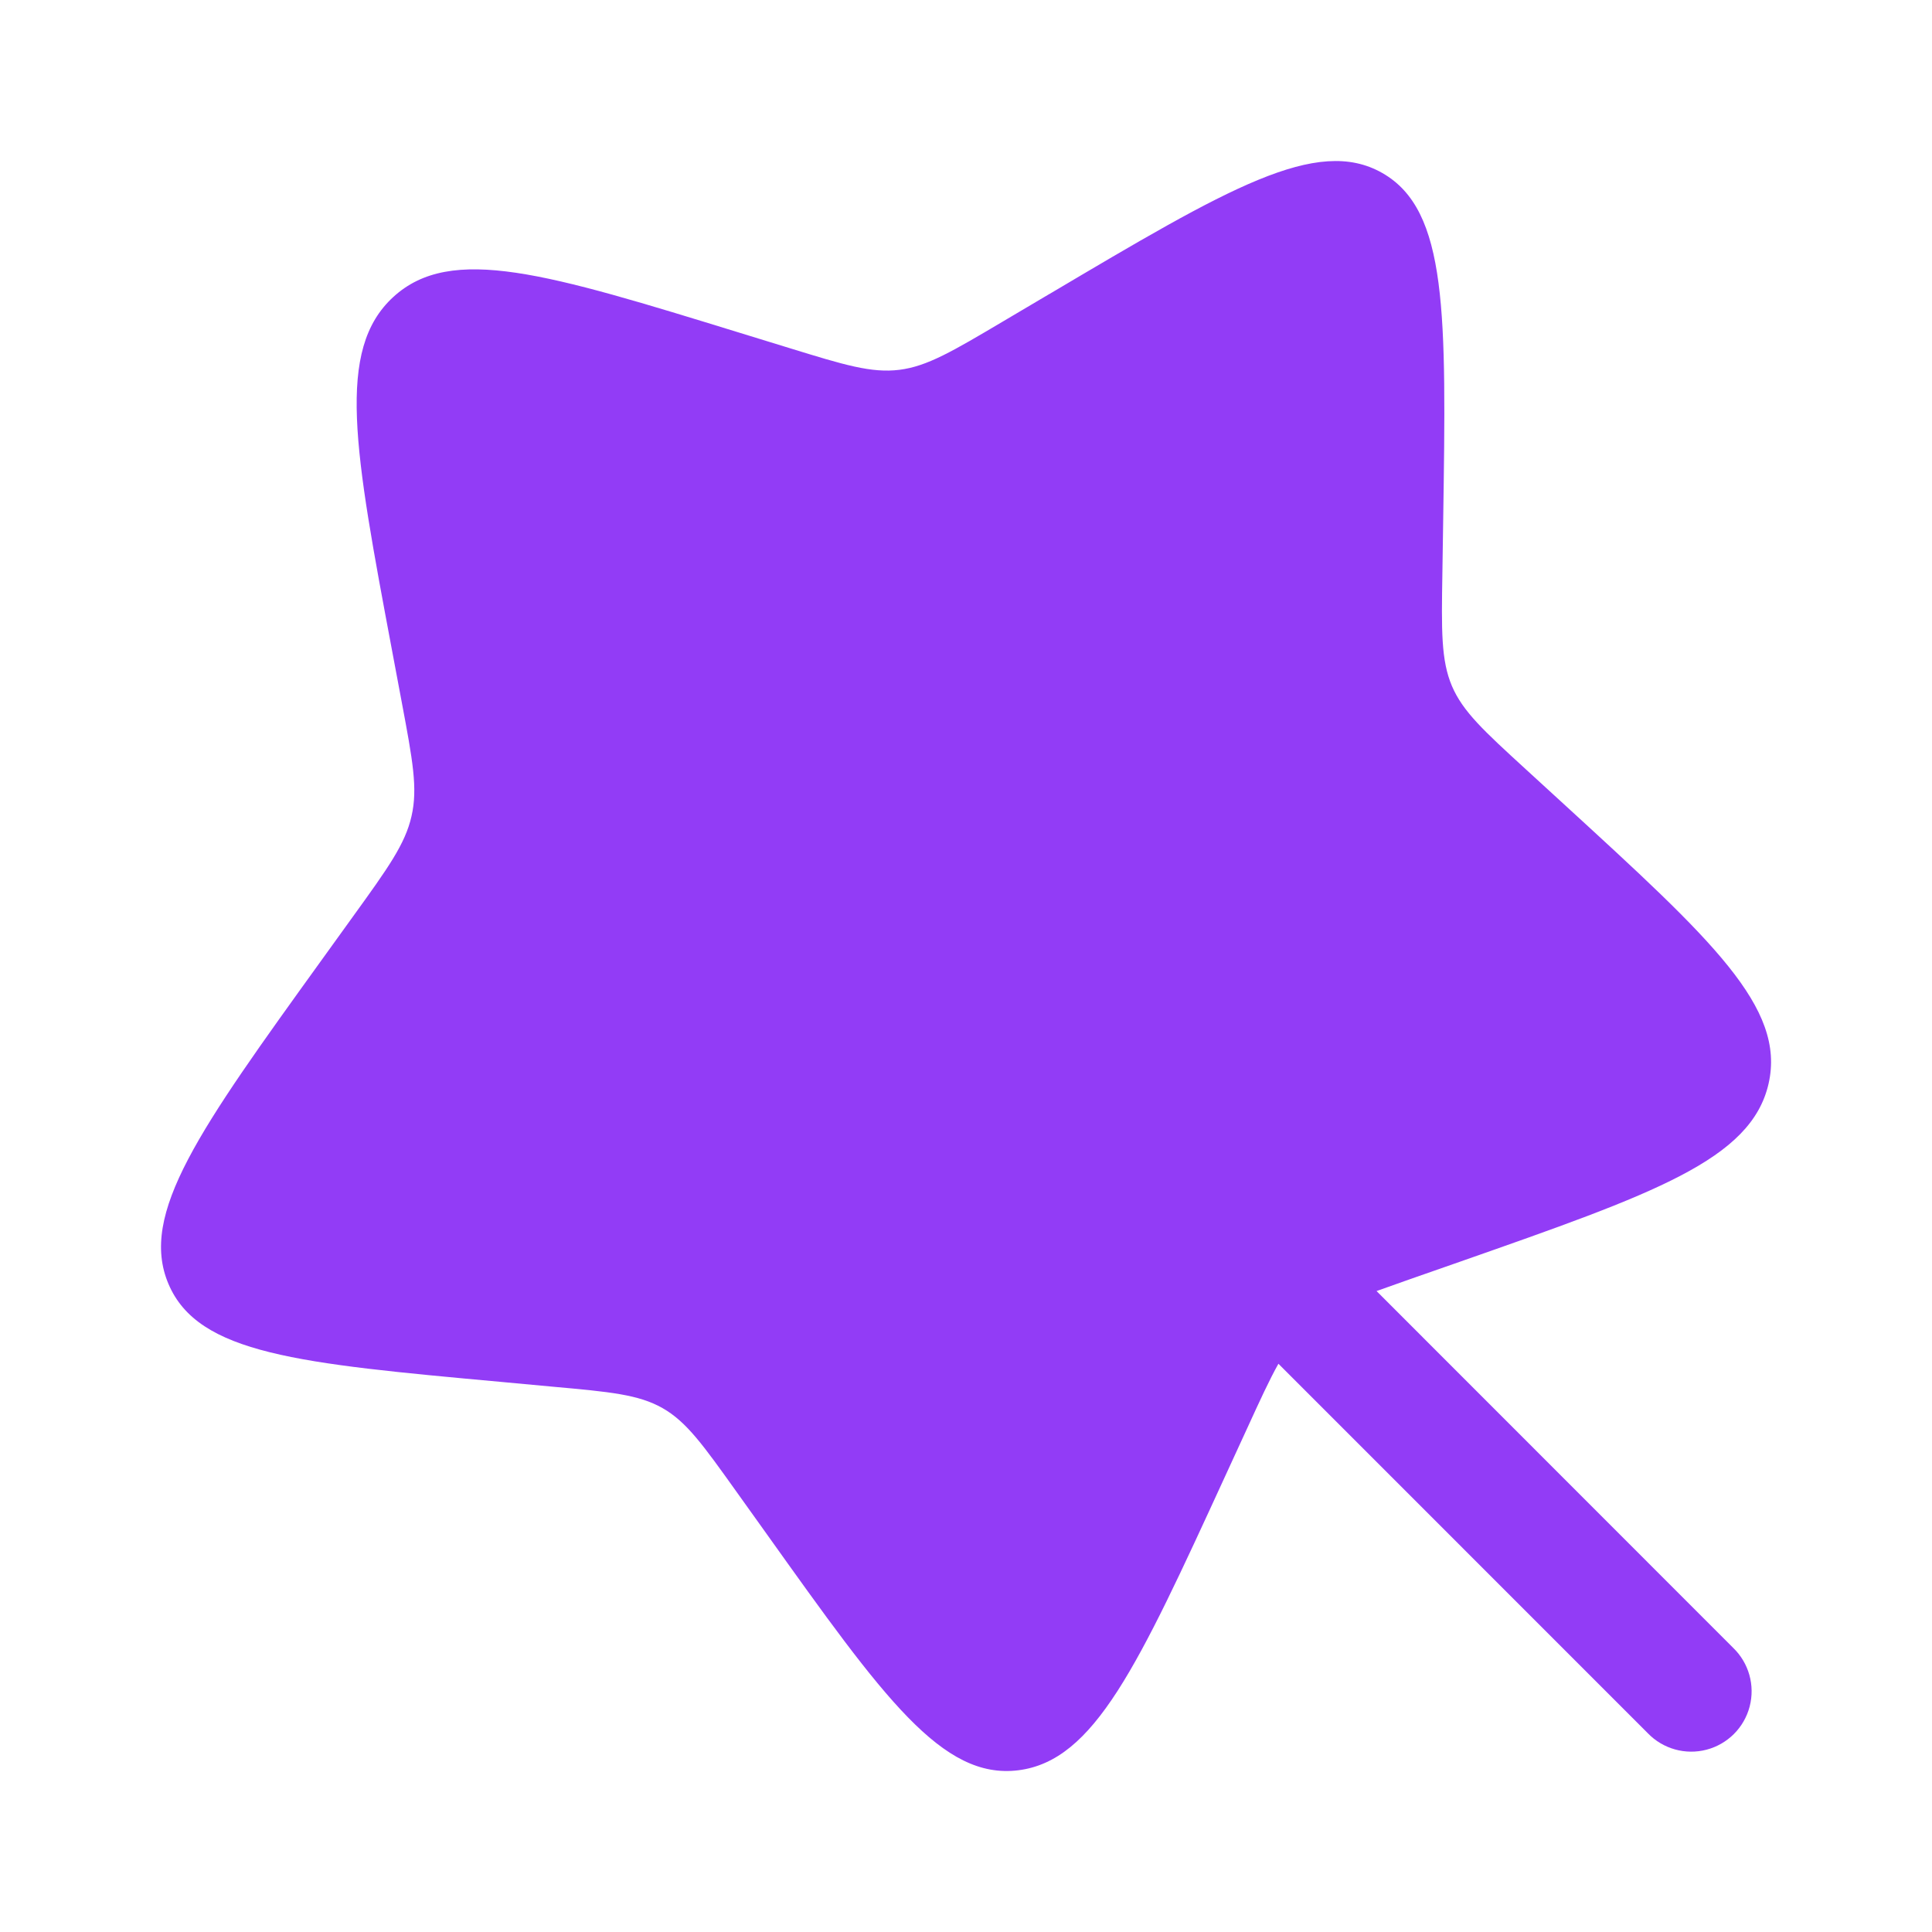
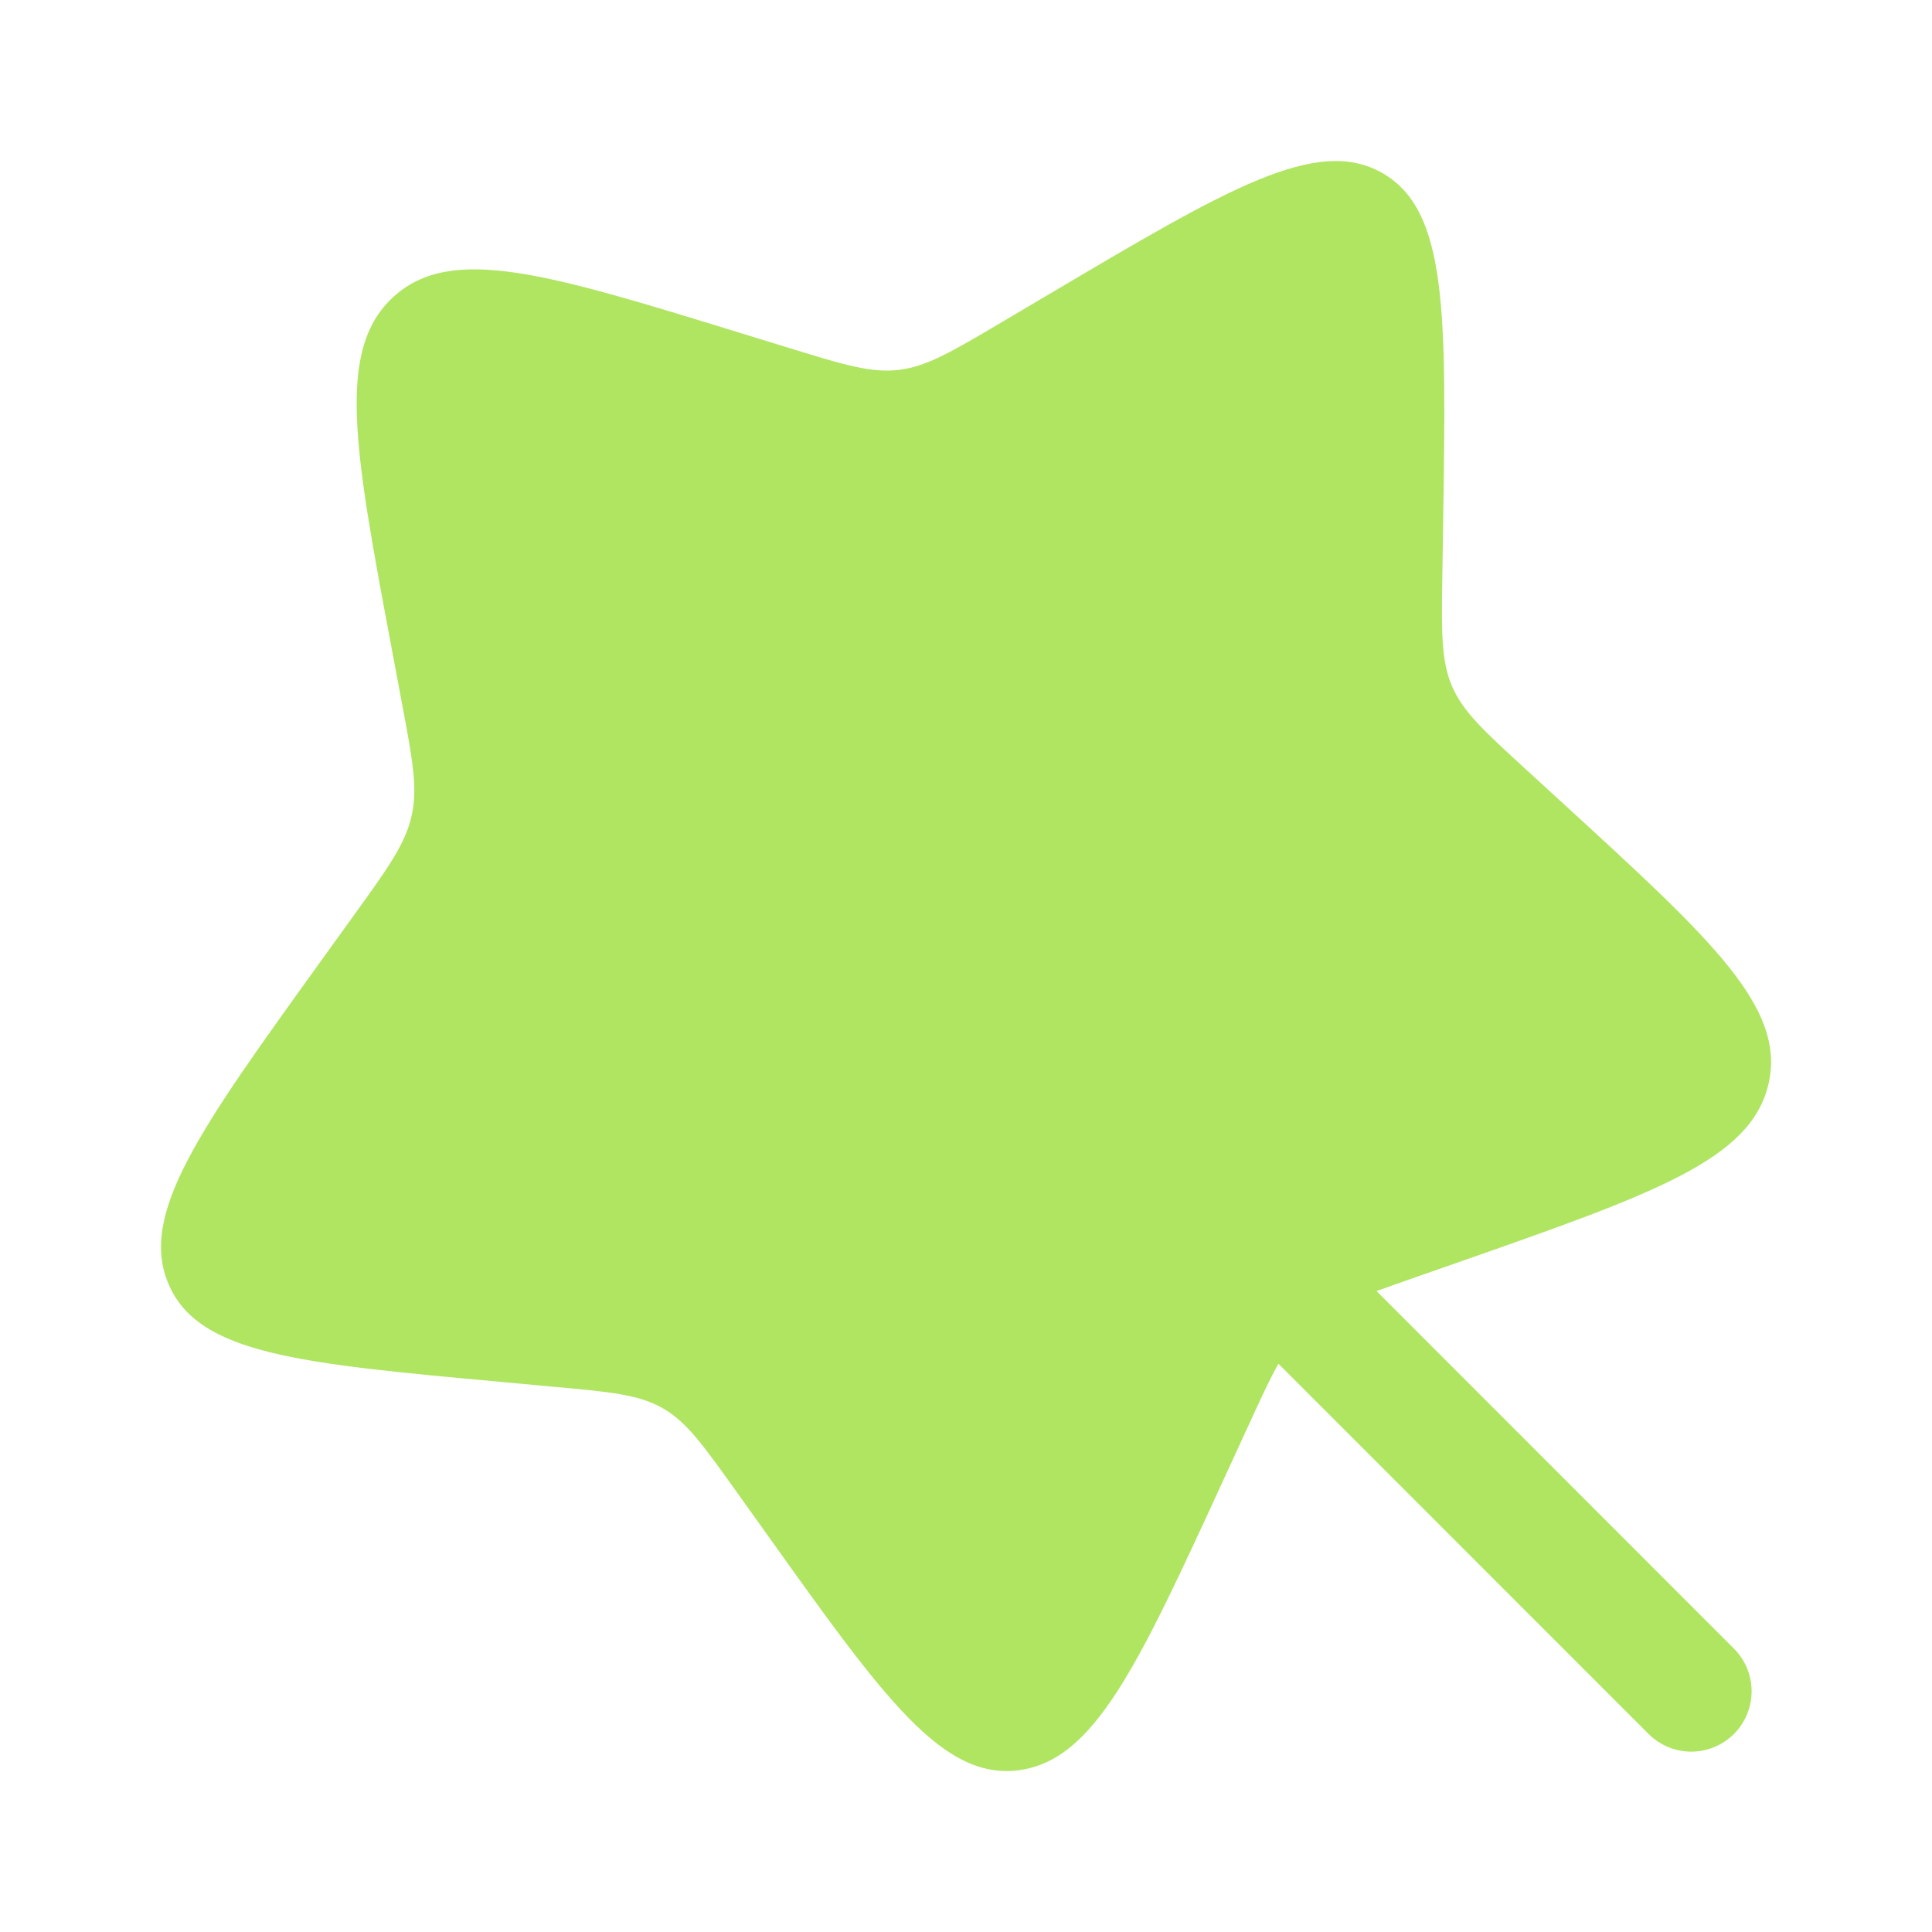
<svg xmlns="http://www.w3.org/2000/svg" width="24" height="24" fill="none">
-   <path fill="#923CF6" d="m13.036 3.652-.573.339c-.63.373-.945.56-1.291.603-.347.043-.687-.061-1.365-.27l-.618-.19c-2.39-.736-3.584-1.103-4.302-.446s-.484 1.904-.016 4.397l.121.645c.133.709.2 1.063.12 1.409-.078.346-.293.645-.724 1.242l-.392.544C2.48 14.028 1.723 15.08 2.093 15.95c.37.872 1.621.987 4.126 1.216l.647.06c.712.064 1.068.097 1.366.267s.504.46.917 1.038l.376.526c1.452 2.035 2.178 3.052 3.125 2.934.946-.119 1.486-1.295 2.566-3.646l.28-.609c.156-.341.273-.596.385-.795l4.589 4.59a.75.75 0 1 0 1.06-1.061l-4.43-4.432q.182-.066.411-.146l.624-.218c2.413-.846 3.62-1.268 3.835-2.213s-.703-1.786-2.54-3.469l-.475-.435c-.522-.478-.783-.717-.919-1.036-.135-.32-.13-.683-.118-1.41l.01-.661c.038-2.557.058-3.835-.755-4.3-.814-.466-1.921.19-4.136 1.502z" />
+   <path fill="#B0E562" d="m13.036 3.652-.573.339c-.63.373-.945.56-1.291.603-.347.043-.687-.061-1.365-.27l-.618-.19c-2.39-.736-3.584-1.103-4.302-.446s-.484 1.904-.016 4.397l.121.645c.133.709.2 1.063.12 1.409-.078.346-.293.645-.724 1.242l-.392.544C2.48 14.028 1.723 15.08 2.093 15.95c.37.872 1.621.987 4.126 1.216l.647.06c.712.064 1.068.097 1.366.267s.504.46.917 1.038l.376.526c1.452 2.035 2.178 3.052 3.125 2.934.946-.119 1.486-1.295 2.566-3.646l.28-.609c.156-.341.273-.596.385-.795l4.589 4.59a.75.75 0 1 0 1.06-1.061l-4.43-4.432q.182-.066.411-.146l.624-.218c2.413-.846 3.62-1.268 3.835-2.213s-.703-1.786-2.54-3.469l-.475-.435c-.522-.478-.783-.717-.919-1.036-.135-.32-.13-.683-.118-1.41l.01-.661c.038-2.557.058-3.835-.755-4.3-.814-.466-1.921.19-4.136 1.502z" />
</svg>
